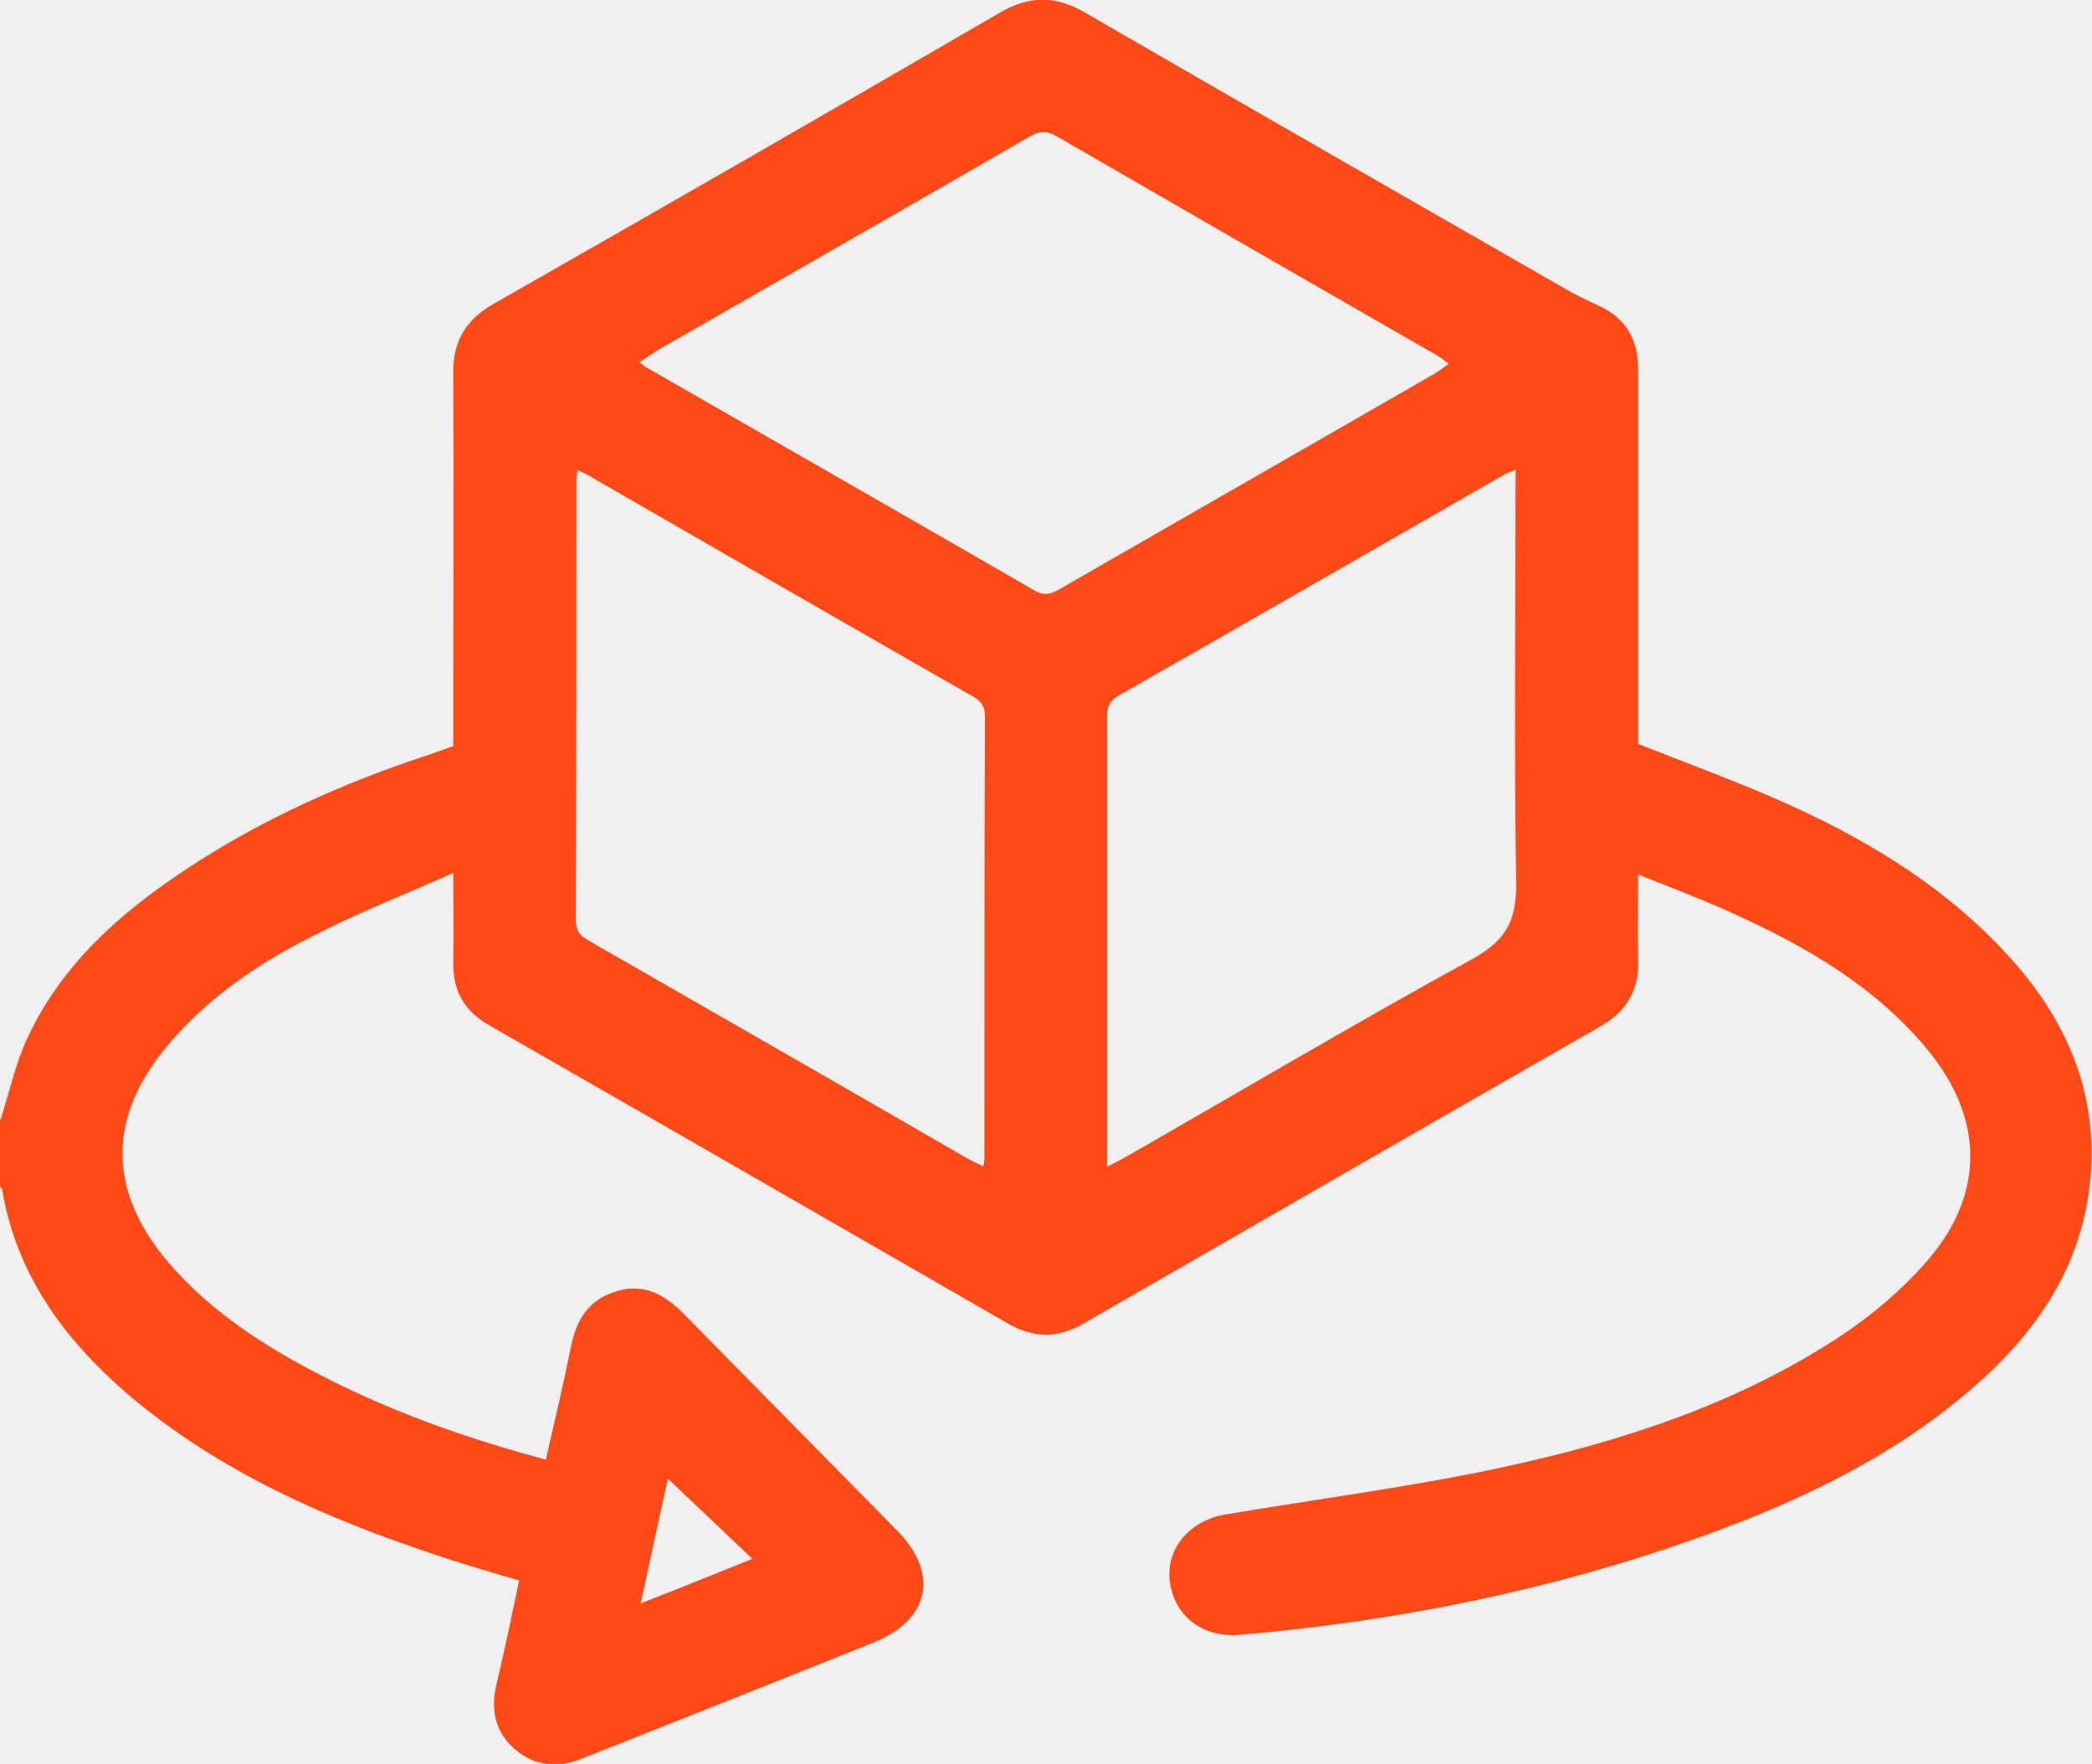
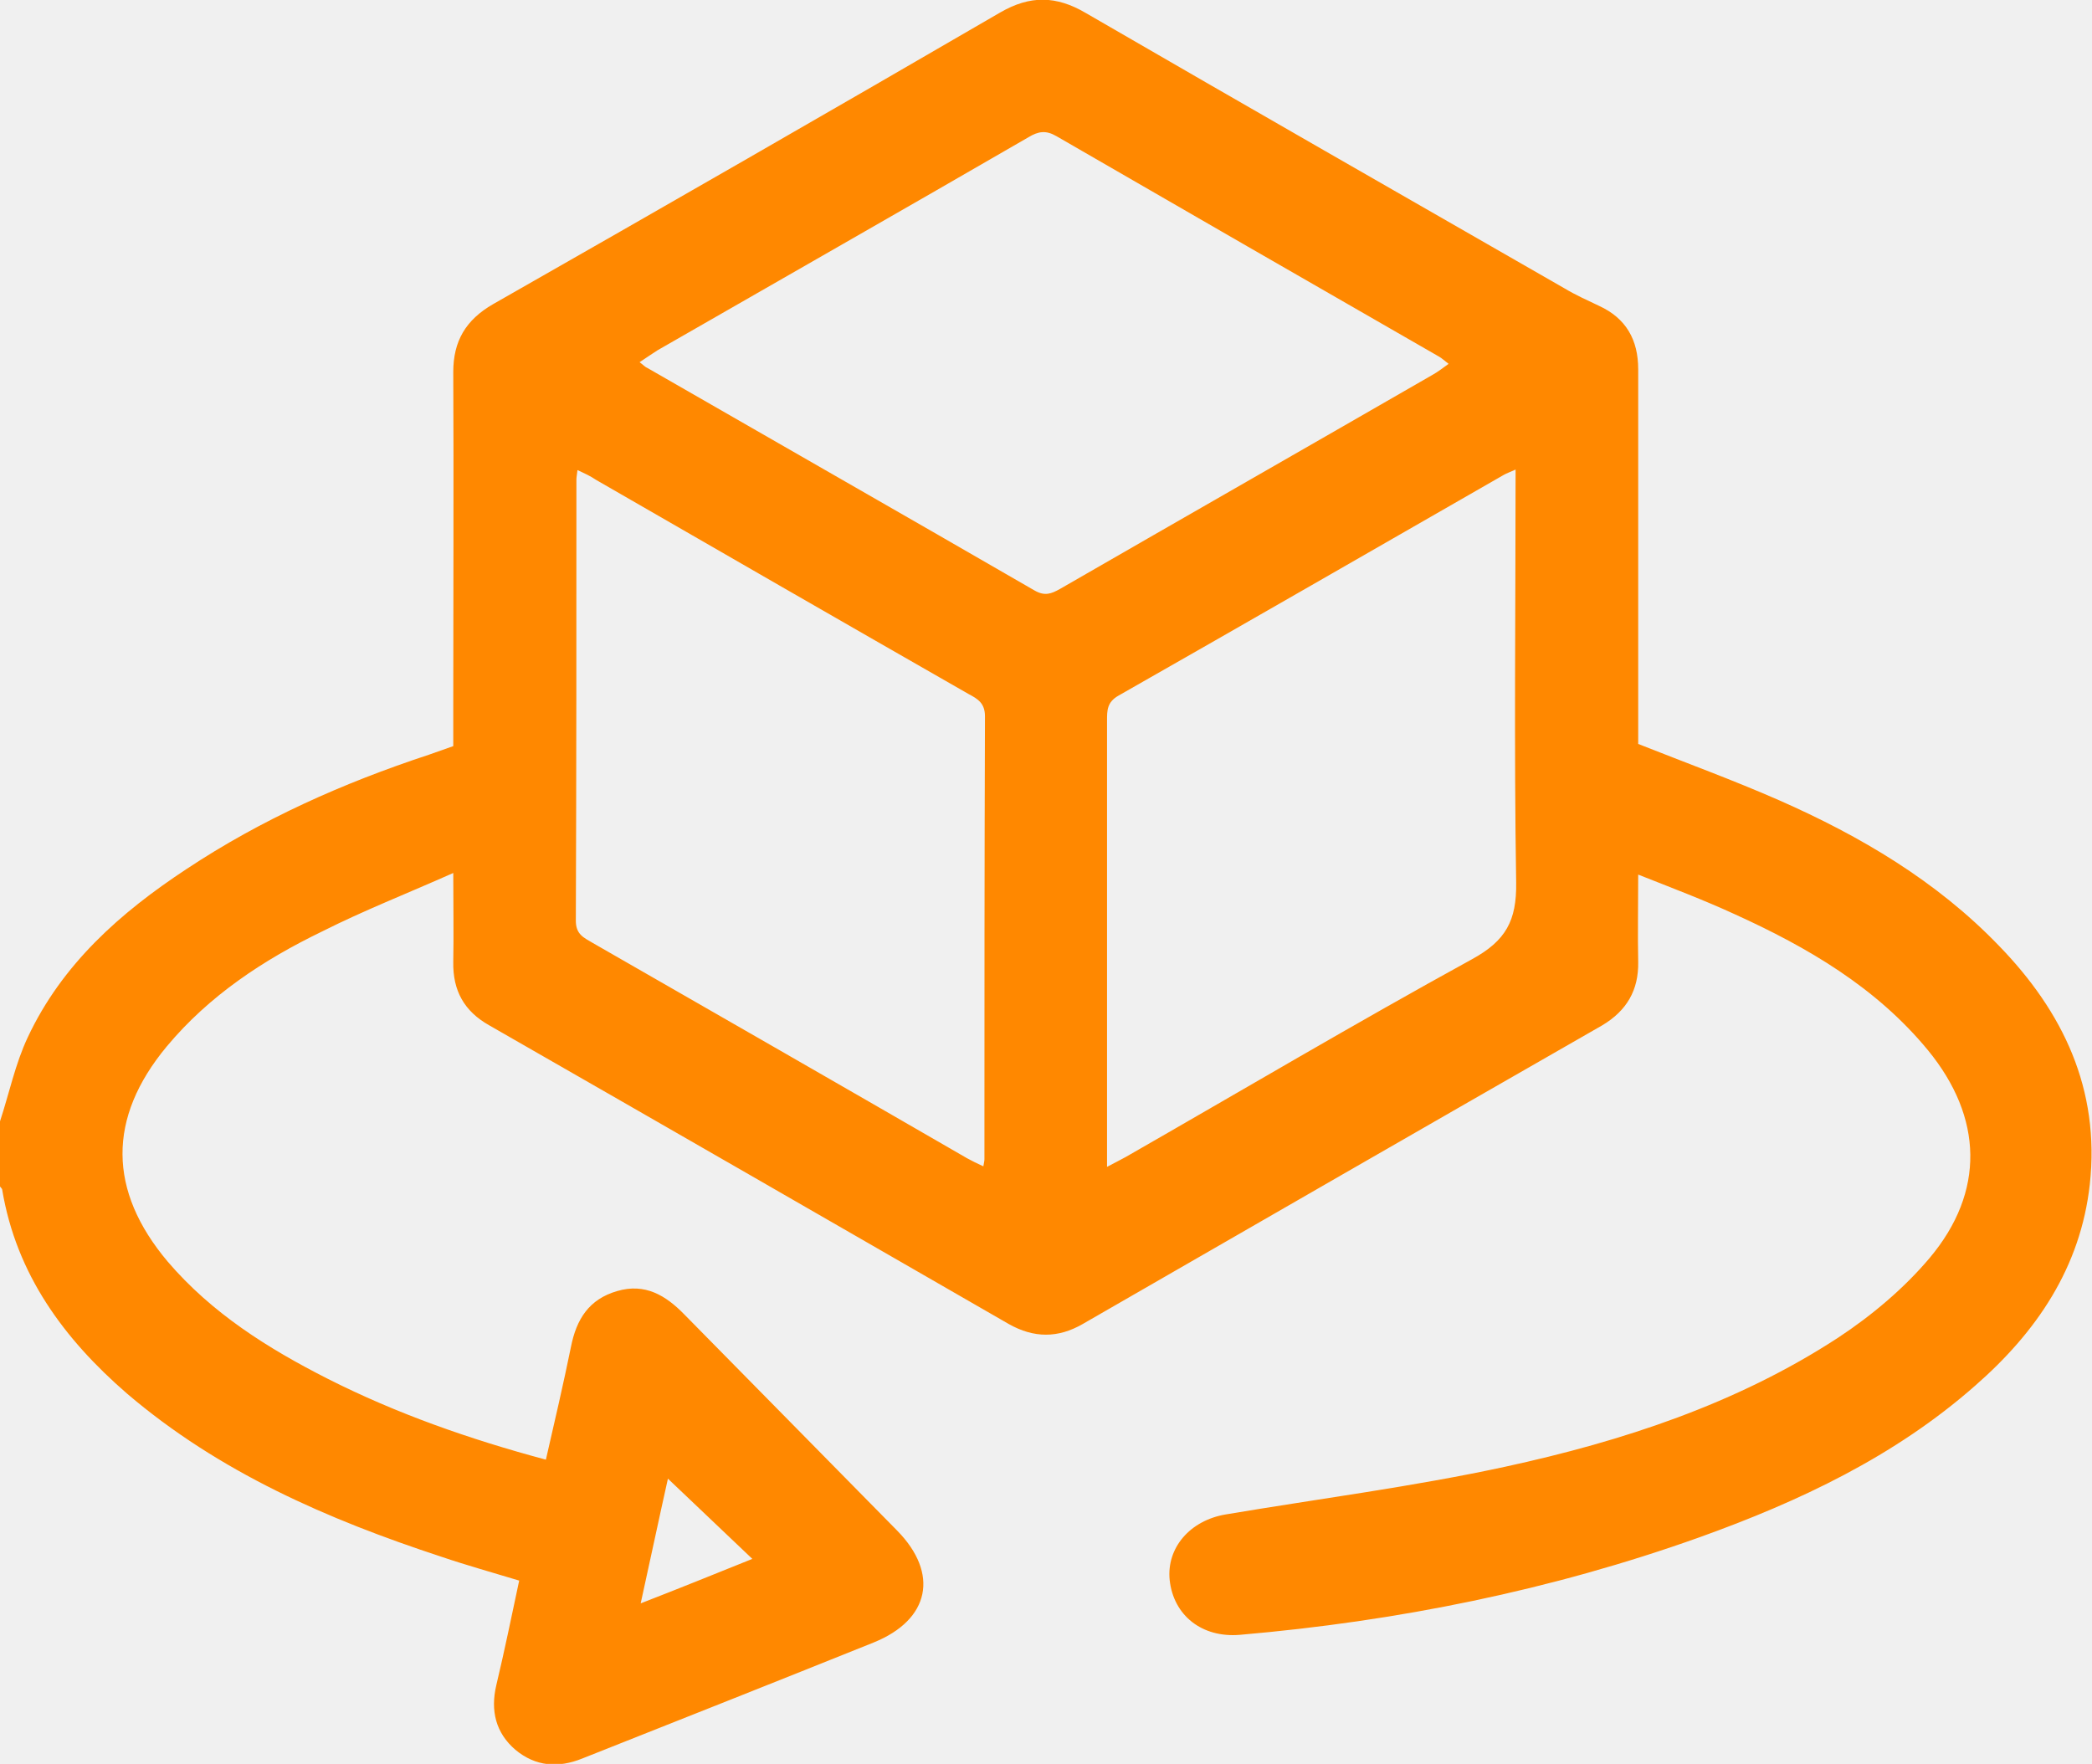
<svg xmlns="http://www.w3.org/2000/svg" width="51" height="43" viewBox="0 0 51 43" fill="none">
  <g clip-path="url(#clip0_1736_1643)">
-     <path d="M0 27.336C0.226 26.648 0.372 25.935 0.677 25.287C1.514 23.503 2.935 22.247 4.542 21.189C6.375 19.973 8.367 19.087 10.452 18.4C10.638 18.334 10.824 18.268 11.05 18.189C11.05 17.858 11.05 17.528 11.05 17.197C11.05 14.487 11.063 11.778 11.05 9.068C11.05 8.314 11.355 7.799 12.02 7.415C16.15 5.063 20.267 2.696 24.384 0.304C25.115 -0.119 25.752 -0.106 26.47 0.317C30.348 2.564 34.252 4.798 38.144 7.032C38.409 7.191 38.702 7.323 38.98 7.455C39.645 7.759 39.937 8.288 39.937 9.002C39.937 11.87 39.937 14.752 39.937 17.62C39.937 17.805 39.937 17.977 39.937 18.136C41.105 18.598 42.261 19.021 43.377 19.511C45.355 20.383 47.215 21.48 48.729 23.053C50.296 24.666 51.199 26.556 50.947 28.869C50.721 30.905 49.645 32.478 48.145 33.786C46.192 35.505 43.868 36.602 41.438 37.474C37.812 38.77 34.066 39.523 30.228 39.854C29.298 39.933 28.608 39.378 28.515 38.519C28.435 37.739 29.006 37.065 29.883 36.919C32.154 36.536 34.438 36.245 36.696 35.756C39.552 35.135 42.341 34.223 44.811 32.61C45.634 32.068 46.418 31.407 47.042 30.667C48.397 29.054 48.344 27.243 47.002 25.604C45.741 24.071 44.067 23.093 42.288 22.286C41.544 21.943 40.773 21.652 39.937 21.321C39.937 22.101 39.923 22.775 39.937 23.45C39.95 24.137 39.658 24.639 39.06 24.996C34.837 27.415 30.613 29.847 26.39 32.28C25.792 32.623 25.208 32.623 24.597 32.28C20.373 29.847 16.15 27.415 11.927 24.996C11.316 24.652 11.037 24.15 11.05 23.45C11.063 22.775 11.05 22.101 11.05 21.282C9.921 21.784 8.872 22.194 7.849 22.709C6.428 23.397 5.1 24.269 4.064 25.512C2.616 27.256 2.63 29.028 4.091 30.759C5.166 32.015 6.534 32.874 7.995 33.615C9.669 34.461 11.435 35.082 13.308 35.584C13.52 34.659 13.733 33.747 13.919 32.835C14.052 32.161 14.357 31.672 15.048 31.473C15.725 31.275 16.23 31.579 16.681 32.042C18.408 33.8 20.148 35.558 21.874 37.316C22.897 38.36 22.671 39.484 21.303 40.039C18.939 40.991 16.562 41.929 14.198 42.868C13.613 43.106 13.056 43.066 12.564 42.656C12.086 42.246 11.953 41.704 12.099 41.083C12.298 40.25 12.471 39.404 12.657 38.532C12.006 38.334 11.382 38.162 10.758 37.95C7.982 37.038 5.339 35.888 3.095 33.972C1.554 32.636 0.398 31.064 0.053 29.001C0.053 28.975 0.013 28.948 0 28.922C0 28.393 0 27.865 0 27.336ZM14.078 11.46C14.065 11.579 14.052 11.632 14.052 11.698C14.052 15.28 14.052 18.863 14.038 22.445C14.038 22.775 14.224 22.855 14.45 22.987C17.491 24.732 20.533 26.477 23.574 28.235C23.694 28.301 23.827 28.367 23.973 28.433C23.986 28.354 23.999 28.301 23.999 28.261C23.999 24.666 23.999 21.07 24.012 17.462C24.012 17.144 23.84 17.039 23.614 16.92C20.586 15.188 17.558 13.443 14.53 11.698C14.397 11.606 14.251 11.54 14.078 11.46ZM36.948 11.447C36.802 11.513 36.723 11.54 36.656 11.579C33.522 13.377 30.401 15.175 27.266 16.959C26.988 17.118 26.988 17.316 26.988 17.567C26.988 21.044 26.988 24.534 26.988 28.01C26.988 28.129 26.988 28.261 26.988 28.446C27.187 28.34 27.32 28.274 27.439 28.208C30.255 26.596 33.044 24.943 35.886 23.384C36.709 22.934 36.975 22.445 36.962 21.52C36.909 18.189 36.948 14.857 36.948 11.447ZM15.592 8.83C15.685 8.896 15.725 8.949 15.791 8.975C18.939 10.786 22.087 12.584 25.221 14.395C25.473 14.54 25.633 14.474 25.845 14.355C28.873 12.61 31.902 10.879 34.93 9.134C35.049 9.068 35.169 8.975 35.315 8.87C35.209 8.79 35.156 8.737 35.089 8.698C31.981 6.913 28.86 5.115 25.752 3.318C25.5 3.172 25.314 3.199 25.075 3.344C22.06 5.089 19.045 6.807 16.03 8.539C15.884 8.632 15.752 8.724 15.592 8.83ZM18.341 38.003C17.637 37.329 16.96 36.695 16.283 36.047C16.07 36.999 15.858 38.003 15.619 39.087C16.575 38.717 17.452 38.36 18.341 38.003Z" fill="#FF4A17" />
+     <path d="M0 27.336C0.226 26.648 0.372 25.935 0.677 25.287C1.514 23.503 2.935 22.247 4.542 21.189C6.375 19.973 8.367 19.087 10.452 18.4C10.638 18.334 10.824 18.268 11.05 18.189C11.05 17.858 11.05 17.528 11.05 17.197C11.05 14.487 11.063 11.778 11.05 9.068C11.05 8.314 11.355 7.799 12.02 7.415C16.15 5.063 20.267 2.696 24.384 0.304C25.115 -0.119 25.752 -0.106 26.47 0.317C30.348 2.564 34.252 4.798 38.144 7.032C38.409 7.191 38.702 7.323 38.98 7.455C39.645 7.759 39.937 8.288 39.937 9.002C39.937 11.87 39.937 14.752 39.937 17.62C39.937 17.805 39.937 17.977 39.937 18.136C41.105 18.598 42.261 19.021 43.377 19.511C45.355 20.383 47.215 21.48 48.729 23.053C50.296 24.666 51.199 26.556 50.947 28.869C50.721 30.905 49.645 32.478 48.145 33.786C46.192 35.505 43.868 36.602 41.438 37.474C37.812 38.77 34.066 39.523 30.228 39.854C29.298 39.933 28.608 39.378 28.515 38.519C28.435 37.739 29.006 37.065 29.883 36.919C32.154 36.536 34.438 36.245 36.696 35.756C39.552 35.135 42.341 34.223 44.811 32.61C45.634 32.068 46.418 31.407 47.042 30.667C48.397 29.054 48.344 27.243 47.002 25.604C45.741 24.071 44.067 23.093 42.288 22.286C41.544 21.943 40.773 21.652 39.937 21.321C39.937 22.101 39.923 22.775 39.937 23.45C39.95 24.137 39.658 24.639 39.06 24.996C34.837 27.415 30.613 29.847 26.39 32.28C25.792 32.623 25.208 32.623 24.597 32.28C20.373 29.847 16.15 27.415 11.927 24.996C11.316 24.652 11.037 24.15 11.05 23.45C11.063 22.775 11.05 22.101 11.05 21.282C9.921 21.784 8.872 22.194 7.849 22.709C6.428 23.397 5.1 24.269 4.064 25.512C2.616 27.256 2.63 29.028 4.091 30.759C5.166 32.015 6.534 32.874 7.995 33.615C9.669 34.461 11.435 35.082 13.308 35.584C13.52 34.659 13.733 33.747 13.919 32.835C14.052 32.161 14.357 31.672 15.048 31.473C15.725 31.275 16.23 31.579 16.681 32.042C18.408 33.8 20.148 35.558 21.874 37.316C22.897 38.36 22.671 39.484 21.303 40.039C18.939 40.991 16.562 41.929 14.198 42.868C13.613 43.106 13.056 43.066 12.564 42.656C12.086 42.246 11.953 41.704 12.099 41.083C12.298 40.25 12.471 39.404 12.657 38.532C12.006 38.334 11.382 38.162 10.758 37.95C7.982 37.038 5.339 35.888 3.095 33.972C1.554 32.636 0.398 31.064 0.053 29.001C0.053 28.975 0.013 28.948 0 28.922C0 28.393 0 27.865 0 27.336ZM14.078 11.46C14.065 11.579 14.052 11.632 14.052 11.698C14.052 15.28 14.052 18.863 14.038 22.445C14.038 22.775 14.224 22.855 14.45 22.987C17.491 24.732 20.533 26.477 23.574 28.235C23.694 28.301 23.827 28.367 23.973 28.433C23.986 28.354 23.999 28.301 23.999 28.261C23.999 24.666 23.999 21.07 24.012 17.462C24.012 17.144 23.84 17.039 23.614 16.92C20.586 15.188 17.558 13.443 14.53 11.698C14.397 11.606 14.251 11.54 14.078 11.46ZM36.948 11.447C36.802 11.513 36.723 11.54 36.656 11.579C33.522 13.377 30.401 15.175 27.266 16.959C26.988 17.118 26.988 17.316 26.988 17.567C26.988 21.044 26.988 24.534 26.988 28.01C26.988 28.129 26.988 28.261 26.988 28.446C27.187 28.34 27.32 28.274 27.439 28.208C30.255 26.596 33.044 24.943 35.886 23.384C36.709 22.934 36.975 22.445 36.962 21.52C36.909 18.189 36.948 14.857 36.948 11.447ZM15.592 8.83C15.685 8.896 15.725 8.949 15.791 8.975C18.939 10.786 22.087 12.584 25.221 14.395C25.473 14.54 25.633 14.474 25.845 14.355C28.873 12.61 31.902 10.879 34.93 9.134C35.049 9.068 35.169 8.975 35.315 8.87C35.209 8.79 35.156 8.737 35.089 8.698C31.981 6.913 28.86 5.115 25.752 3.318C25.5 3.172 25.314 3.199 25.075 3.344C22.06 5.089 19.045 6.807 16.03 8.539C15.884 8.632 15.752 8.724 15.592 8.83ZM18.341 38.003C17.637 37.329 16.96 36.695 16.283 36.047C16.07 36.999 15.858 38.003 15.619 39.087C16.575 38.717 17.452 38.36 18.341 38.003Z" fill="#FF8800" />
  </g>
  <defs>
    <clipPath id="clip0_1736_1643">
      <rect width="51" height="43" fill="white" />
    </clipPath>
  </defs>
</svg>
